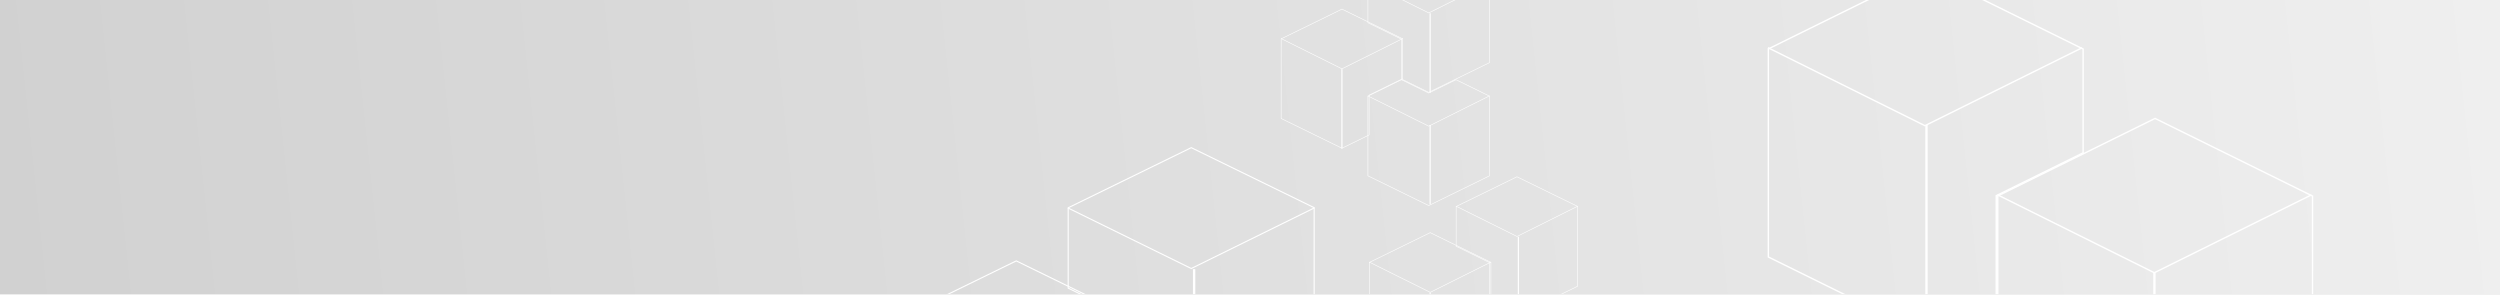
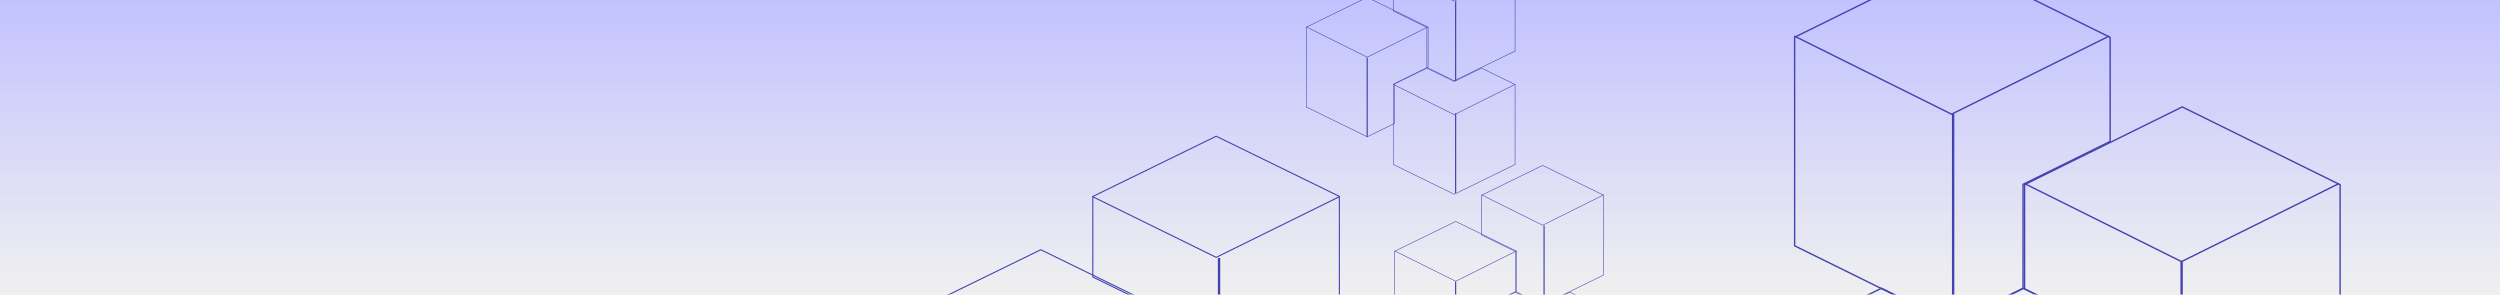
- <svg xmlns="http://www.w3.org/2000/svg" xmlns:xlink="http://www.w3.org/1999/xlink" width="1700px" height="200px" viewBox="0 0 1700 200" version="1.1">
-   <defs>
-     <linearGradient x1="0%" y1="50.692%" x2="100%" y2="49.459%" id="linearGradient-1">
-       <stop stop-color="#D1D1D1" offset="0%" />
-       <stop stop-color="#EFEFEF" offset="100%" />
-     </linearGradient>
-     <rect id="path-2" x="0" y="0" width="1700" height="200" />
-   </defs>
-   <g id="Design" stroke="none" stroke-width="1" fill="none" fill-rule="evenodd">
-     <g id="Color-Scheme----Banner-/-All" transform="translate(-840, -76)">
-       <g id="Grey" transform="translate(840, 76)">
-         <mask id="mask-3" fill="white">
-           <use xlink:href="#path-2" />
-         </mask>
-         <use id="bg-Open-Source" fill="url(#linearGradient-1)" xlink:href="#path-2" />
-         <g id="Group" mask="url(#mask-3)">
-           <g transform="translate(607, -32)" id="Group-10">
-             <g transform="translate(324, 152)">
-               <polygon id="Fill-1" fill="#FFFFFF" points="100.527 40.585 59.162 20.03 59 20.363 100.527 41 100.608 40.96 142 20.334 141.838 20" />
-               <polygon id="Fill-2" fill="#FFFFFF" points="101.1 95 101.9 95 101.9 41 101.1 41" />
-               <path d="M41.447,38.039 L0,58.315 L0,112.685 L0.102,112.735 L41.527,133 L60.19,123.872 L60.19,96.773 L83,85.614 L83,58.286 L82.898,58.235 L41.527,38 L41.447,38.039 Z M0.367,112.458 L0.367,58.542 L41.527,38.406 L82.633,58.513 L82.633,85.387 L59.823,96.545 L59.823,123.644 L41.527,132.594 L0.367,112.458 Z" id="Fill-5" fill="#FFFFFF" />
-               <polygon id="Fill-6" fill="#FFFFFF" points="41.527 78.585 0.162 58.03 0 58.363 41.527 79 41.609 78.96 83 58.334 82.837 58" />
-               <polygon id="Fill-7" fill="#FFFFFF" points="41.1 133 41.9 133 41.9 79 41.1 79" />
-               <path d="M100.527,0 L100.446,0.039 L59,20.315 L59,47.586 L59.103,47.635 L81.81,58.743 L81.81,85.843 L81.912,85.894 L100.527,95 L100.608,94.96 L142,74.714 L142,20.286 L141.897,20.236 L100.527,0 Z M82.177,85.617 L82.177,58.516 L82.074,58.466 L59.367,47.359 L59.367,20.542 L100.527,0.406 L141.633,20.513 L141.633,74.487 L100.527,94.594 L82.177,85.617 Z" id="Fill-8" fill="#FFFFFF" />
-             </g>
-             <g transform="translate(264, 0)">
-               <polygon id="Fill-1" fill="#FFFFFF" points="100.527 40.585 59.162 20.03 59 20.363 100.527 41 100.608 40.96 142 20.334 141.838 20" />
-               <polygon id="Fill-2" fill="#FFFFFF" points="101.1 95 101.9 95 101.9 41 101.1 41" />
-               <polygon id="Fill-3" fill="#FFFFFF" points="100.527 117.585 59.162 97.03 59 97.363 100.527 118 100.608 117.96 142 97.334 141.838 97" />
-               <polygon id="Fill-4" fill="#FFFFFF" points="101.1 171 101.9 171 101.9 117 101.1 117" />
-               <path d="M41.447,38.039 L0,58.315 L0,112.685 L0.102,112.735 L41.527,133 L60.19,123.872 L60.19,96.773 L83,85.614 L83,58.286 L82.898,58.235 L41.527,38 L41.447,38.039 Z M0.367,112.458 L0.367,58.542 L41.527,38.406 L82.633,58.513 L82.633,85.387 L59.823,96.545 L59.823,123.644 L41.527,132.594 L0.367,112.458 Z" id="Fill-5" fill="#FFFFFF" />
-               <polygon id="Fill-6" fill="#FFFFFF" points="41.527 78.585 0.162 58.03 0 58.363 41.527 79 41.609 78.96 83 58.334 82.837 58" />
-               <polygon id="Fill-7" fill="#FFFFFF" points="41.1 133 41.9 133 41.9 79 41.1 79" />
-               <path d="M100.527,0 L100.446,0.039 L59,20.315 L59,47.586 L59.103,47.635 L81.81,58.743 L81.81,85.843 L81.912,85.894 L100.527,95 L100.608,94.96 L142,74.714 L142,20.286 L141.897,20.236 L100.527,0 Z M82.177,85.617 L82.177,58.516 L82.074,58.466 L59.367,47.359 L59.367,20.542 L100.527,0.406 L141.633,20.513 L141.633,74.487 L100.527,94.594 L82.177,85.617 Z" id="Fill-8" fill="#FFFFFF" />
-               <path d="M100.527,95.074 L81.993,86 L59,97.257 L59,151.669 L59.103,151.719 L100.527,172 L100.608,171.96 L142,151.698 L142,97.228 L141.897,97.178 L119.063,86 L100.527,95.074 Z M119.063,86.407 L141.633,97.455 L141.633,151.471 L100.527,171.593 L59.367,151.442 L59.367,97.484 L81.993,86.407 L100.527,95.48 L119.063,86.407 Z" id="Fill-9" fill="#FFFFFF" />
-             </g>
-             <g transform="translate(0, 132)">
-               <polygon id="Fill-1" fill="#FFFFFF" points="203.055 82.17 119.329 41.06 119 41.726 203.055 83 203.219 82.919 287 41.668 286.671 41" />
-               <polygon id="Fill-2" fill="#FFFFFF" points="204.199 192 205.801 192 205.801 83 204.199 83" />
-               <path d="M83.892,77.079 L0,118.058 L0,227.942 L0.207,228.043 L84.055,269 L121.831,250.551 L121.831,195.782 L168,173.23 L168,117.999 L167.793,117.897 L84.055,77 L83.892,77.079 Z M0.744,227.484 L0.744,118.516 L84.055,77.82 L167.257,118.457 L167.257,172.771 L121.087,195.323 L121.087,250.092 L84.055,268.18 L0.744,227.484 Z" id="Fill-5" fill="#FFFFFF" />
-               <path d="M203.055,0 L202.891,0.079 L119,41.058 L119,96.173 L119.208,96.273 L165.169,118.722 L165.169,173.494 L165.376,173.595 L203.055,192 L203.219,191.92 L287,151 L287,40.999 L286.792,40.898 L203.055,0 Z M165.912,173.036 L165.912,118.265 L165.705,118.162 L119.744,95.715 L119.744,41.516 L203.055,0.82 L286.256,41.457 L286.256,150.542 L203.055,191.179 L165.912,173.036 Z" id="Fill-8" fill="#FFFFFF" />
-             </g>
-             <g transform="translate(595, 12)">
-               <polygon id="Fill-1" fill="#FFFFFF" points="0 52.859 106.72 105.895 106.929 106 214 52.934 213.58 52.077 106.929 104.933 0.42 52" />
-               <polygon id="Fill-2" fill="#FFFFFF" points="107.199 248 108.801 248 108.801 105 107.199 105" />
-               <path d="M156.266,152.826 L156,152.958 L156,224.297 L215.086,253.427 L215.086,324.17 L263.429,348 L370.734,295.098 L371,294.967 L371,153.034 L263.639,100.103 L263.429,100 L156.266,152.826 Z M216.038,323.577 L216.038,252.835 L156.952,223.704 L156.952,153.549 L263.429,101.059 L370.048,153.625 L370.048,294.375 L263.429,346.94 L216.038,323.577 Z" id="Fill-5" fill="#FFFFFF" />
-               <polygon id="Fill-6" fill="#FFFFFF" points="156 152.859 262.719 205.895 262.929 206 370 152.934 369.582 152.077 262.929 204.933 156.42 152" />
-               <polygon id="Fill-7" fill="#FFFFFF" points="262.2 348 263.8 348 263.8 205 262.2 205" />
-               <path d="M107.429,0 L0.266,52.826 L0,52.957 L0,195.042 L107.22,247.897 L107.429,248 L155.649,224.227 L155.914,224.097 L155.914,153.349 L214.734,124.353 L215,124.223 L215,53.033 L107.638,0.102 L107.429,0 Z M0.952,194.45 L0.952,53.549 L107.429,1.059 L214.048,53.625 L214.048,123.631 L155.229,152.627 L154.963,152.758 L154.963,223.505 L107.429,246.94 L0.952,194.45 Z" id="Fill-8" fill="#FFFFFF" />
-             </g>
-           </g>
-         </g>
+ <svg xmlns="http://www.w3.org/2000/svg" width="1696" height="200" viewBox="0 0 1696 200" fill="none">
+   <g clip-path="url(#clip0_4209_12233)">
+     <g clip-path="url(#clip1_4209_12233)">
+       <path d="M1700 0H0V200H1700V0Z" fill="url(#paint0_linear_4209_12233)" />
+       <mask id="mask0_4209_12233" style="mask-type:luminance" maskUnits="userSpaceOnUse" x="0" y="0" width="1700" height="200">
+         <path d="M1700 0H0V200H1700V0Z" fill="white" />
+       </mask>
+       <g mask="url(#mask0_4209_12233)">
+         <path fill-rule="evenodd" clip-rule="evenodd" d="M1046.53 152.585L1005.16 132.03L1005 132.363L1046.53 153L1046.61 152.96L1088 132.334L1087.84 132L1046.53 152.585Z" fill="#4242B2" />
+         <path fill-rule="evenodd" clip-rule="evenodd" d="M1047.1 207H1047.9V153H1047.1V207Z" fill="#4242B2" />
+         <path fill-rule="evenodd" clip-rule="evenodd" d="M987.447 150.039L946 170.315V224.685L946.102 224.735L987.527 245L1006.19 235.872V208.773L1029 197.614V170.286L1028.9 170.235L987.527 150L987.447 150.039ZM946.367 224.458V170.542L987.527 150.406L1028.63 170.513V197.387L1005.82 208.545V235.644L987.527 244.594L946.367 224.458Z" fill="#4242B2" />
+         <path fill-rule="evenodd" clip-rule="evenodd" d="M987.527 190.585L946.162 170.03L946 170.363L987.527 191L987.609 190.96L1029 170.334L1028.84 170L987.527 190.585Z" fill="#4242B2" />
+         <path fill-rule="evenodd" clip-rule="evenodd" d="M987.1 245H987.9V191H987.1V245Z" fill="#4242B2" />
+         <path fill-rule="evenodd" clip-rule="evenodd" d="M1046.53 112L1046.45 112.039L1005 132.315V159.586L1005.1 159.635L1027.81 170.743V197.843L1027.91 197.894L1046.53 207L1046.61 206.96L1088 186.714V132.286L1087.9 132.236L1046.53 112ZM1028.18 197.617V170.516L1028.07 170.466L1005.37 159.359V132.542L1046.53 112.406L1087.63 132.513V186.487L1046.53 206.594L1028.18 197.617Z" fill="#4242B2" />
+         <path fill-rule="evenodd" clip-rule="evenodd" d="M1046.53 207.074L1027.99 198L1005 209.257V263.669L1005.1 263.719L1046.53 284L1046.61 283.96L1088 263.698V209.228L1087.9 209.178L1065.06 198L1046.53 207.074ZM1065.06 198.407L1087.63 209.455V263.471L1046.53 283.593L1005.37 263.442V209.484L1027.99 198.407L1046.53 207.48L1065.06 198.407Z" fill="#4242B2" />
+         <path fill-rule="evenodd" clip-rule="evenodd" d="M986.527 0.585L945.162 -19.97L945 -19.637L986.527 1L986.608 0.96L1028 -19.666L1027.84 -20L986.527 0.585Z" fill="#4242B2" />
+         <path fill-rule="evenodd" clip-rule="evenodd" d="M987.1 55H987.901V1H987.1V55Z" fill="#4242B2" />
+         <path fill-rule="evenodd" clip-rule="evenodd" d="M986.527 77.585L945.162 57.03L945 57.363L986.527 78L986.608 77.96L1028 57.334L1027.84 57L986.527 77.585Z" fill="#4242B2" />
+         <path fill-rule="evenodd" clip-rule="evenodd" d="M987.1 131H987.901V77H987.1V131Z" fill="#4242B2" />
+         <path fill-rule="evenodd" clip-rule="evenodd" d="M927.447 -1.961L886 18.315V72.685L886.102 72.735L927.527 93L946.19 83.872V56.773L969 45.614V18.286L968.898 18.235L927.527 -2L927.447 -1.961ZM886.367 72.458V18.542L927.527 -1.594L968.633 18.513V45.387L945.823 56.545V83.644L927.527 92.594L886.367 72.458Z" fill="#4242B2" />
+         <path fill-rule="evenodd" clip-rule="evenodd" d="M927.527 38.585L886.162 18.03L886 18.363L927.527 39L927.609 38.959L969 18.334L968.837 18L927.527 38.585Z" fill="#4242B2" />
+         <path fill-rule="evenodd" clip-rule="evenodd" d="M927.1 93H927.9V39H927.1V93Z" fill="#4242B2" />
+         <path fill-rule="evenodd" clip-rule="evenodd" d="M986.527 -40L986.446 -39.961L945 -19.685V7.586L945.103 7.635L967.81 18.743V45.843L967.912 45.894L986.527 55L986.608 54.96L1028 34.714V-19.714L1027.9 -19.764L986.527 -40ZM968.177 45.617V18.516L968.074 18.466L945.367 7.359V-19.458L986.527 -39.594L1027.63 -19.487V34.487L986.527 54.594L968.177 45.617Z" fill="#4242B2" />
+         <path fill-rule="evenodd" clip-rule="evenodd" d="M986.527 55.074L967.993 46L945 57.257V111.669L945.103 111.719L986.527 132L986.608 131.96L1028 111.698V57.228L1027.9 57.178L1005.06 46L986.527 55.074ZM1005.06 46.407L1027.63 57.455V111.471L986.527 131.593L945.367 111.442V57.484L967.993 46.407L986.527 55.48L1005.06 46.407Z" fill="#4242B2" />
+         <path fill-rule="evenodd" clip-rule="evenodd" d="M825.055 174.17L741.329 133.06L741 133.726L825.055 175L825.219 174.919L909 133.668L908.671 133L825.055 174.17Z" fill="#4242B2" />
+         <path fill-rule="evenodd" clip-rule="evenodd" d="M826.199 284H827.801V175H826.199V284Z" fill="#4242B2" />
+         <path fill-rule="evenodd" clip-rule="evenodd" d="M705.892 169.079L622 210.058V319.942L622.207 320.043L706.055 361L743.831 342.551V287.782L790 265.23V209.999L789.793 209.897L706.055 169L705.892 169.079ZM622.744 319.484V210.516L706.055 169.82L789.257 210.457V264.771L743.087 287.323V342.092L706.055 360.18L622.744 319.484Z" fill="#4242B2" />
+         <path fill-rule="evenodd" clip-rule="evenodd" d="M825.055 92L824.891 92.079L741 133.058V188.173L741.208 188.273L787.169 210.722V265.494L787.376 265.595L825.055 284L825.219 283.92L909 243V132.999L908.792 132.898L825.055 92ZM787.912 265.036V210.265L787.705 210.162L741.744 187.715V133.516L825.055 92.82L908.256 133.457V242.542L825.055 283.179L787.912 265.036Z" fill="#4242B2" />
+         <path fill-rule="evenodd" clip-rule="evenodd" d="M1217 24.859L1323.72 77.895L1323.93 78L1431 24.934L1430.58 24.076L1323.93 76.933L1217.42 24L1217 24.859Z" fill="#4242B2" />
+         <path fill-rule="evenodd" clip-rule="evenodd" d="M1324.2 220H1325.8V77H1324.2V220Z" fill="#4242B2" />
+         <path fill-rule="evenodd" clip-rule="evenodd" d="M1373.27 124.826L1373 124.958V196.297L1432.09 225.427V296.17L1480.43 320L1587.73 267.098L1588 266.967V125.034L1480.64 72.103L1480.43 72L1373.27 124.826ZM1433.04 295.577V224.835L1373.95 195.704V125.549L1480.43 73.059L1587.05 125.625V266.375L1480.43 318.94L1433.04 295.577Z" fill="#4242B2" />
+         <path fill-rule="evenodd" clip-rule="evenodd" d="M1373 124.859L1479.72 177.895L1479.93 178L1587 124.934L1586.58 124.077L1479.93 176.933L1373.42 124L1373 124.859Z" fill="#4242B2" />
+         <path fill-rule="evenodd" clip-rule="evenodd" d="M1479.2 320H1480.8V177H1479.2V320Z" fill="#4242B2" />
+         <path fill-rule="evenodd" clip-rule="evenodd" d="M1324.43 -28L1217.27 24.826L1217 24.957V167.042L1324.22 219.897L1324.43 220L1372.65 196.227L1372.91 196.097V125.349L1431.73 96.353L1432 96.224V25.033L1324.64 -27.898L1324.43 -28ZM1217.95 166.45V25.549L1324.43 -26.941L1431.05 25.625V95.632L1372.23 124.627L1371.96 124.758V195.505L1324.43 218.94L1217.95 166.45Z" fill="#4242B2" />
+         <path fill-rule="evenodd" clip-rule="evenodd" d="M1324.43 218.634L1276.41 195L1217.27 224.114L1217 224.246V366.12L1324.22 418.897L1324.43 419L1431.73 366.176L1432 366.045V224.321L1372.44 195L1324.43 218.634ZM1372.44 196.059L1431.05 224.913V365.454L1324.43 417.941L1217.95 365.529V224.837L1276.41 196.059L1324.43 219.693L1372.44 196.059Z" fill="#4242B2" />
      </g>
    </g>
  </g>
+   <defs>
+     <linearGradient id="paint0_linear_4209_12233" x1="850" y1="0" x2="850" y2="200" gradientUnits="userSpaceOnUse">
+       <stop stop-color="#C2C2FF" />
+       <stop offset="1" stop-color="#C2C2FF" stop-opacity="0" />
+     </linearGradient>
+     <clipPath id="clip0_4209_12233">
+       <rect width="1696" height="200" fill="white" />
+     </clipPath>
+     <clipPath id="clip1_4209_12233">
+       <rect width="1700" height="200" fill="white" />
+     </clipPath>
+   </defs>
</svg>
